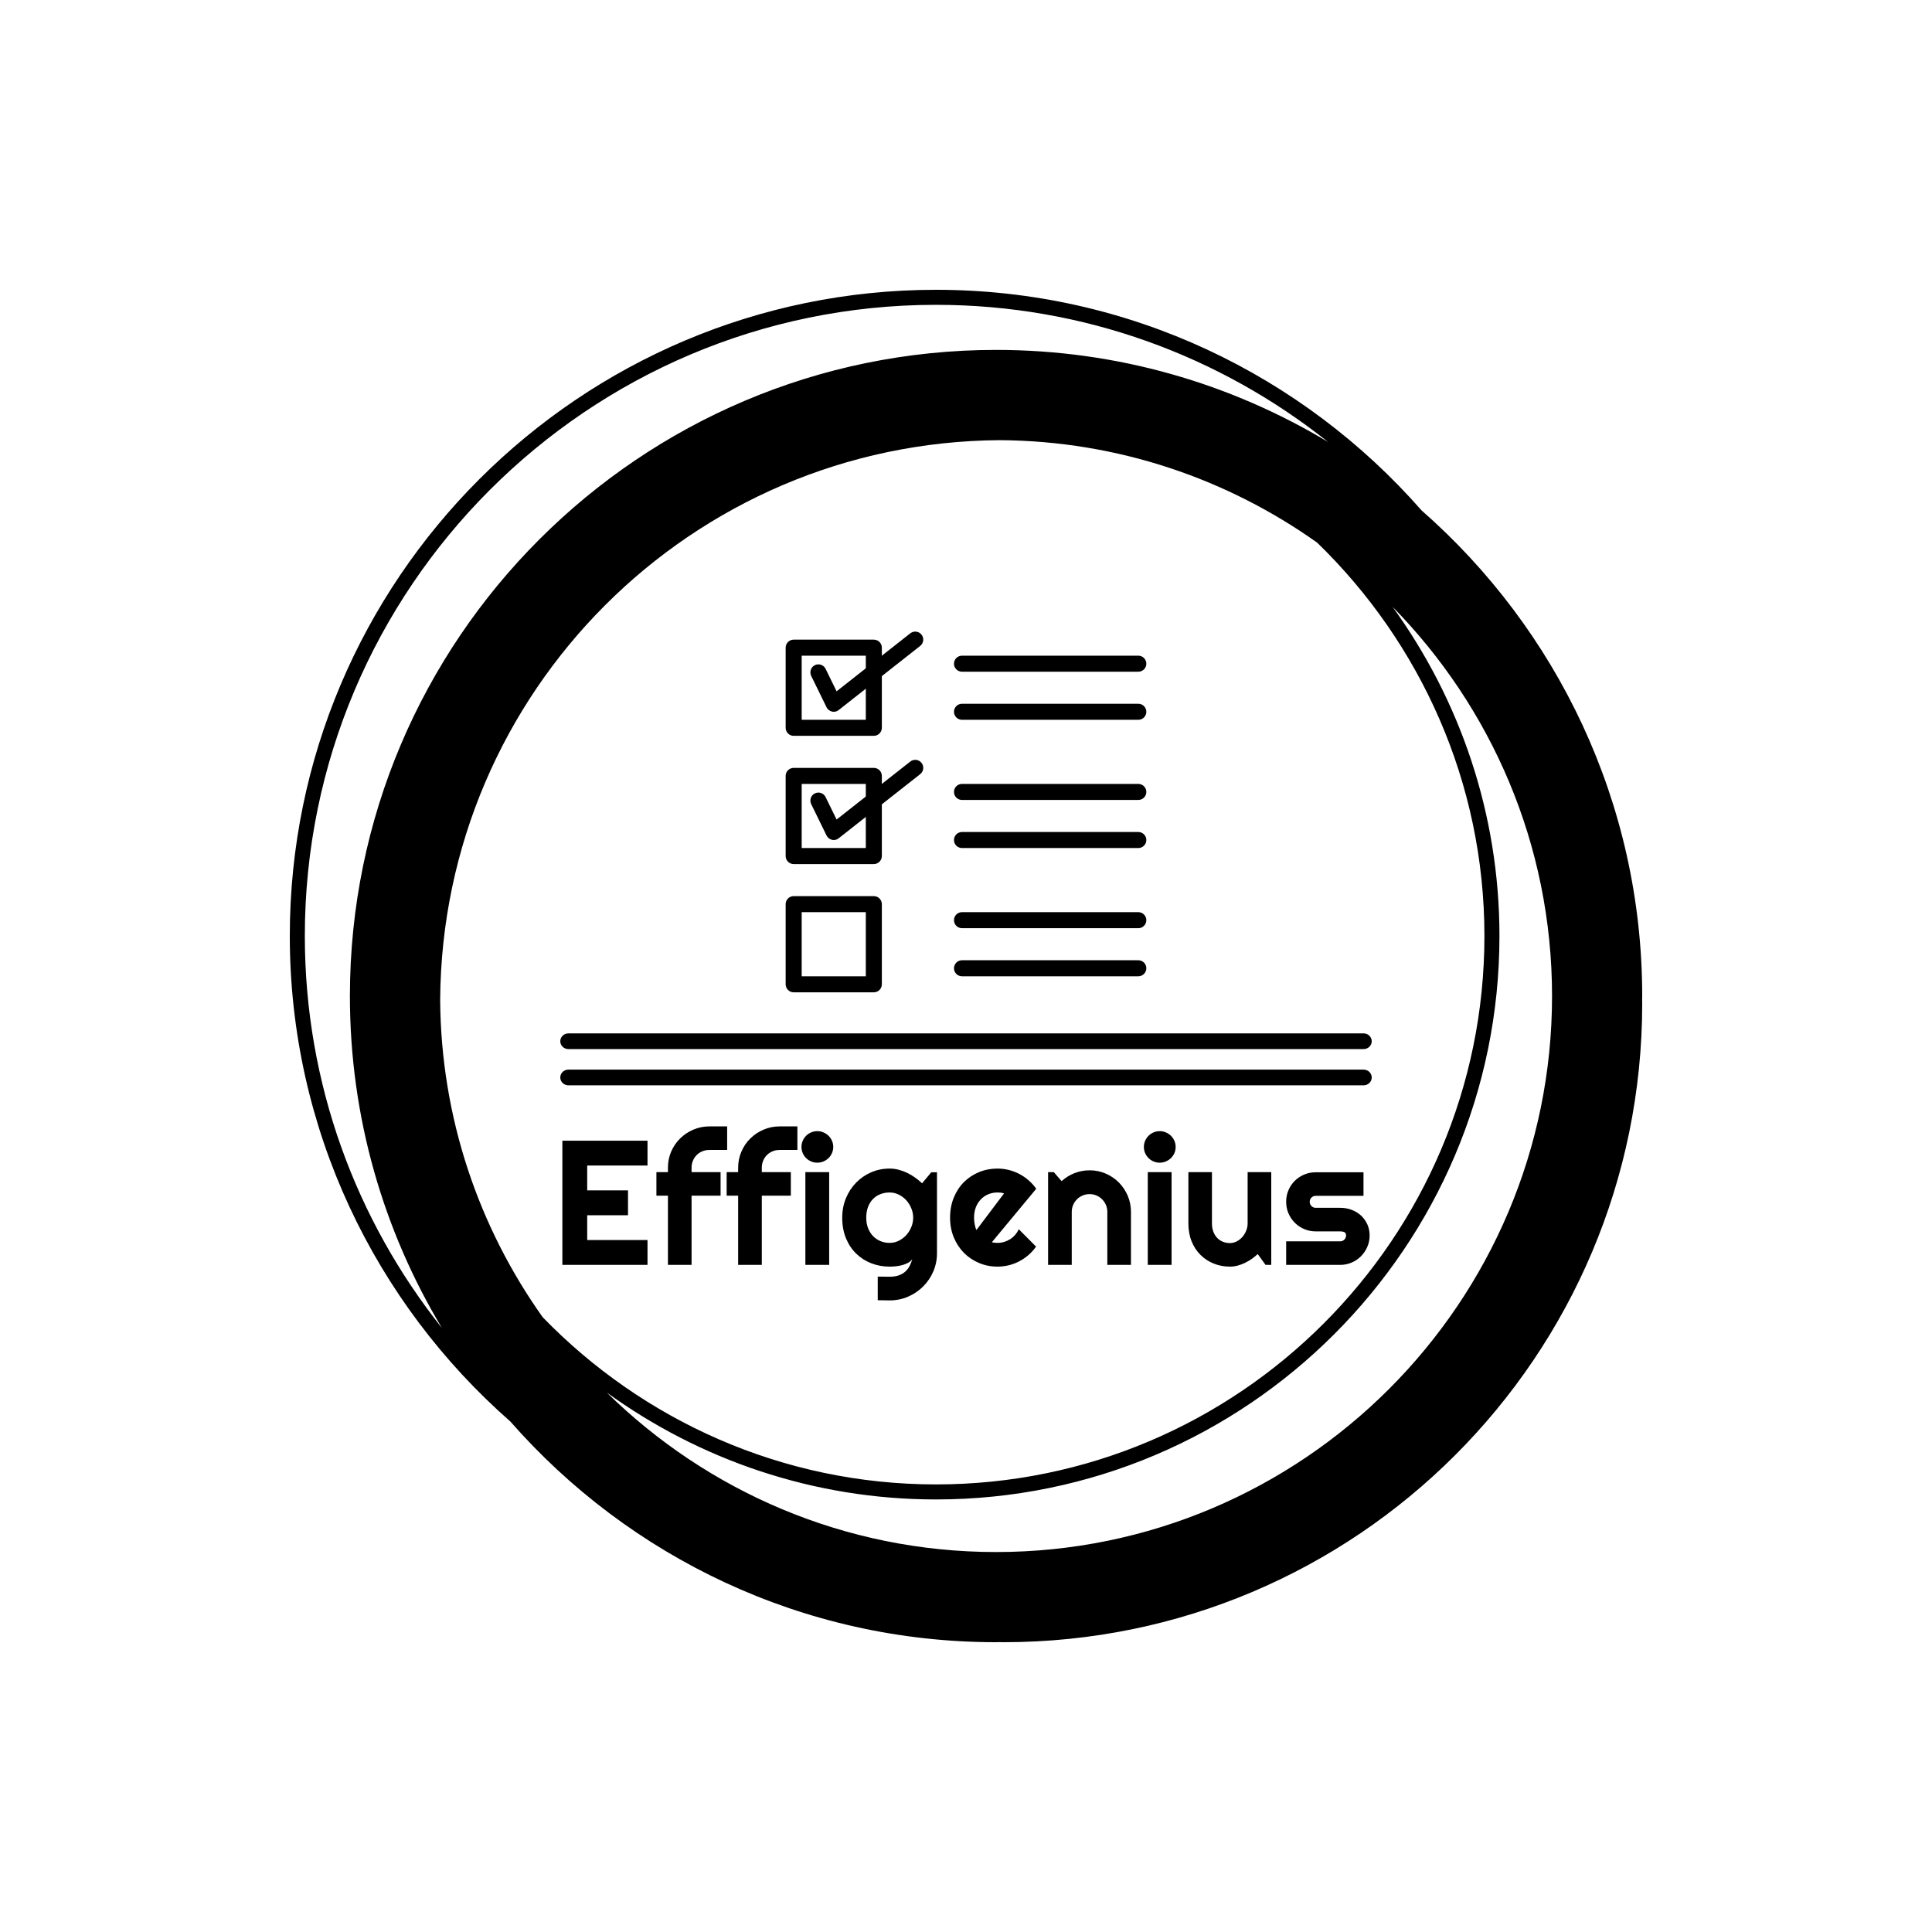
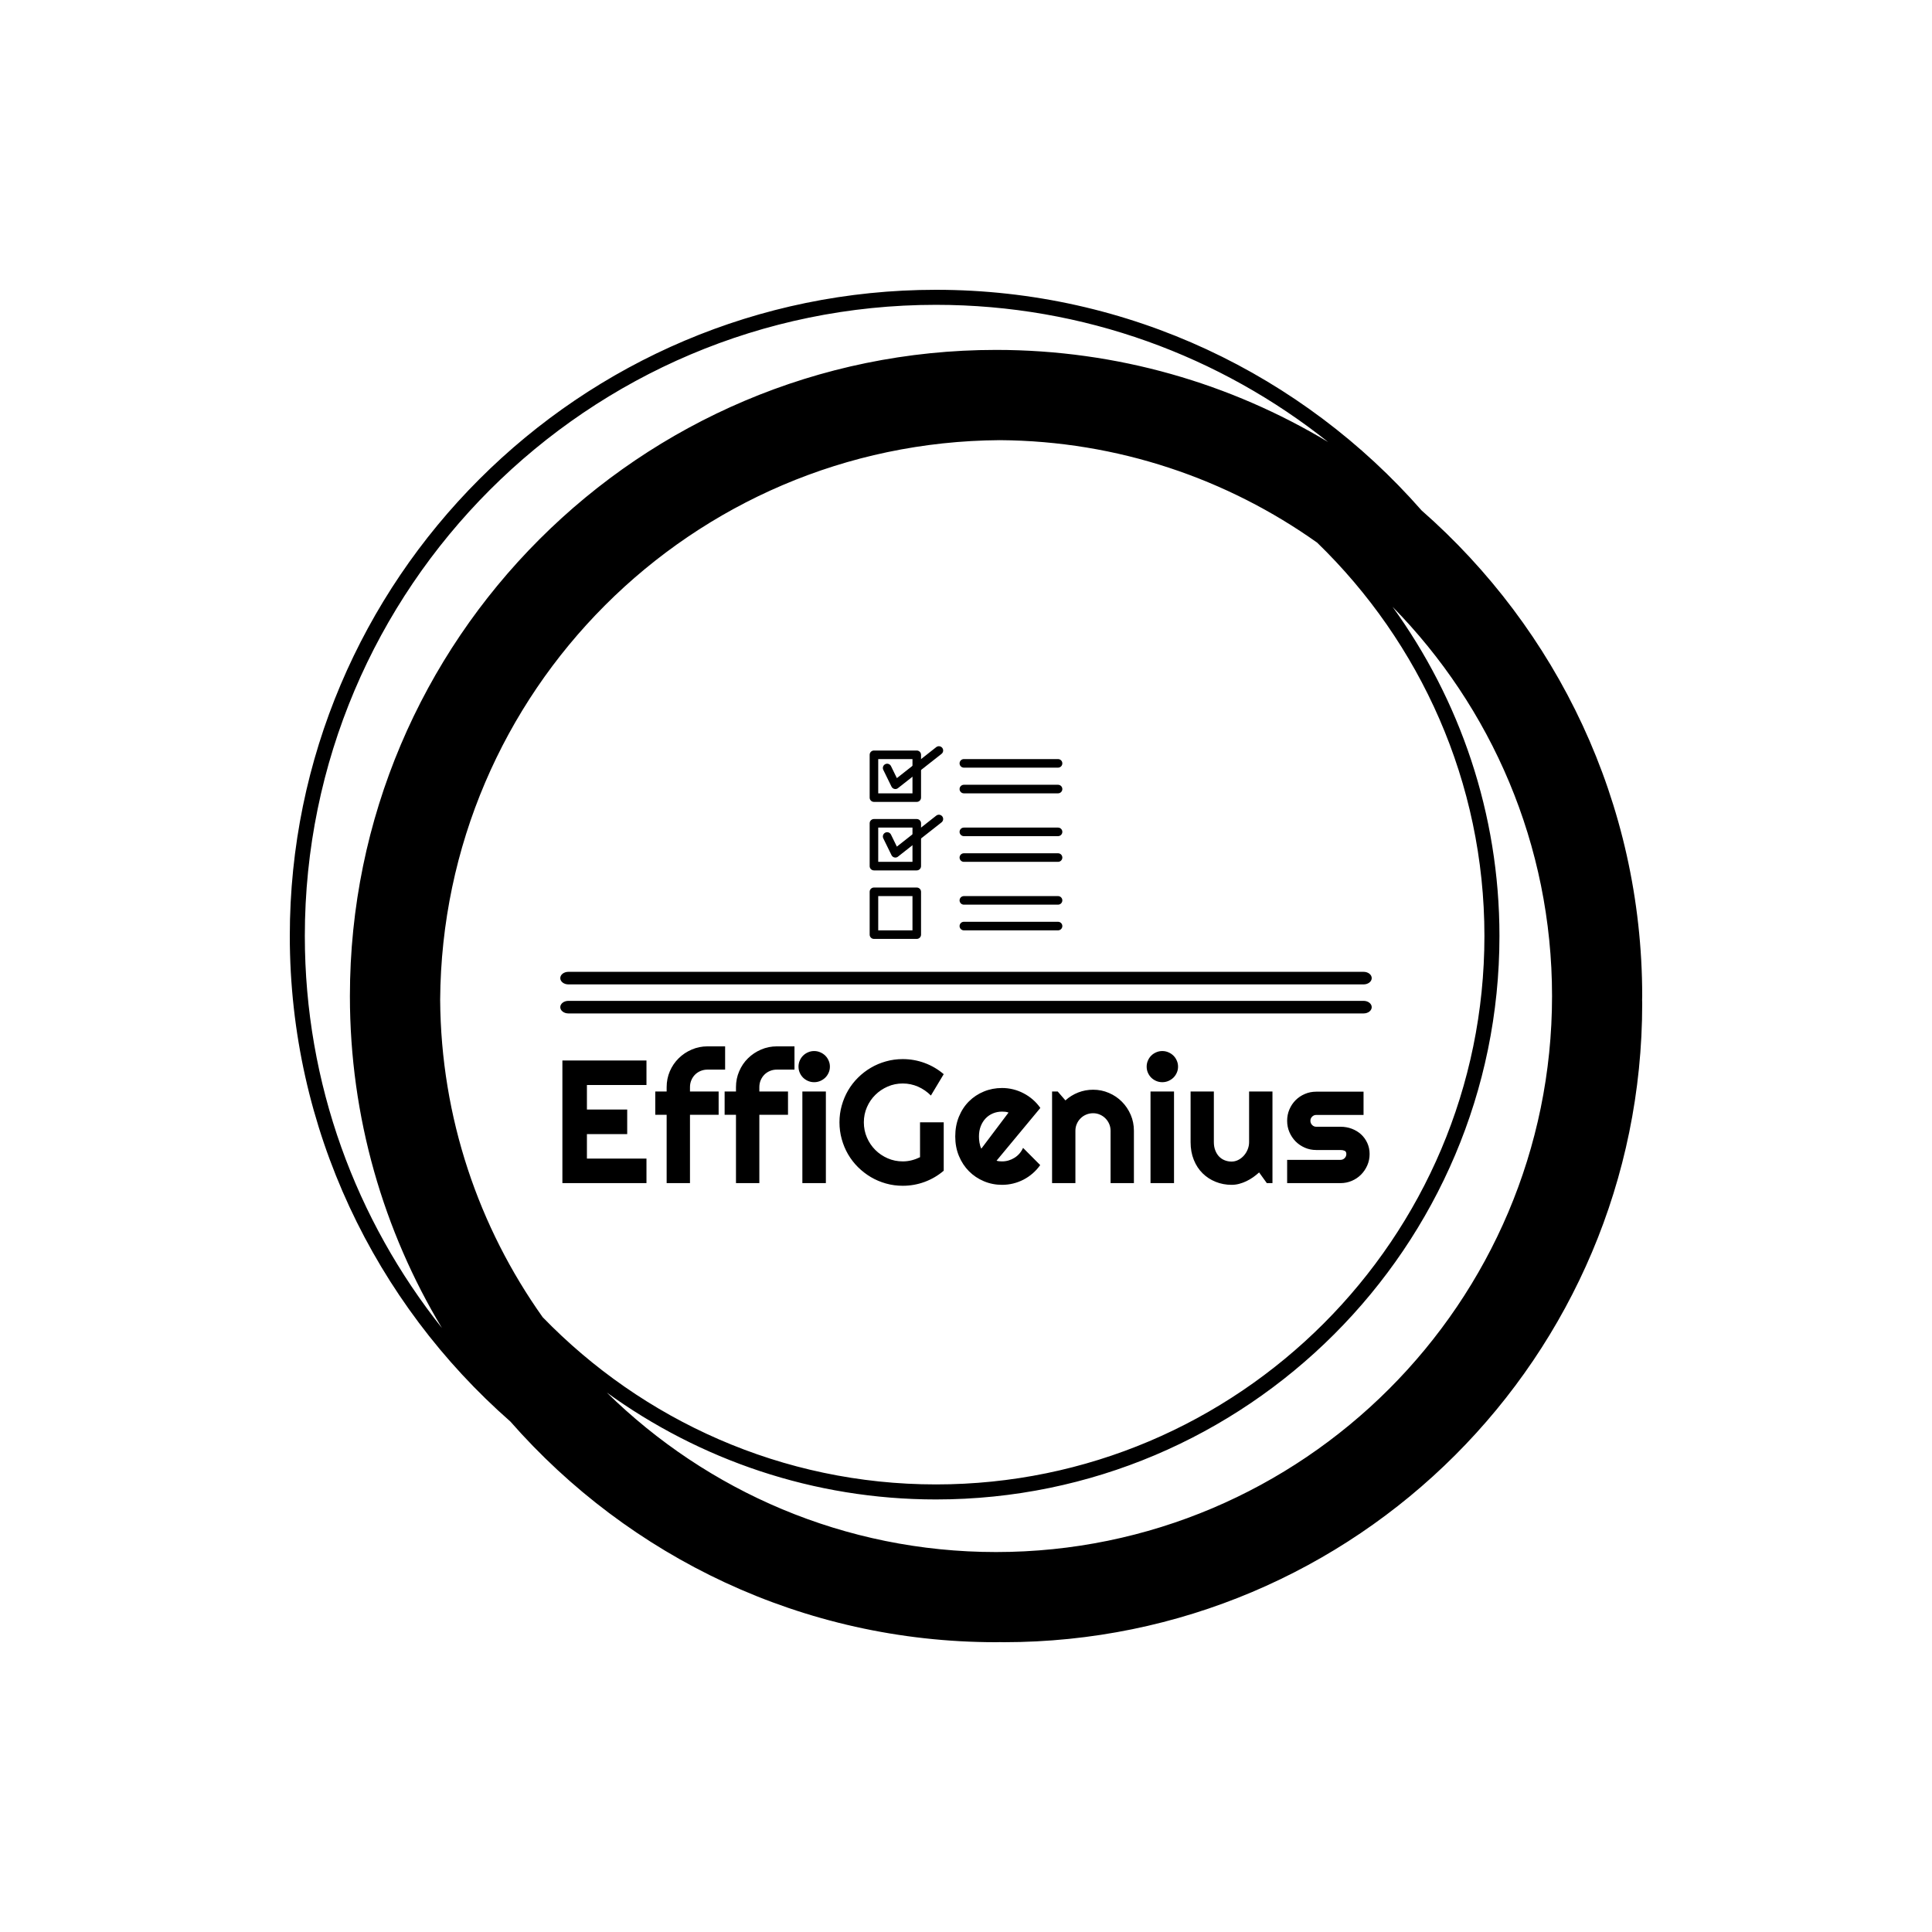
<svg xmlns="http://www.w3.org/2000/svg" version="1.1" width="1000" height="1000" viewBox="0 0 1000 1000">
  <rect width="1000" height="1000" fill="#ffffff" />
  <g transform="matrix(0.7,0,0,0.7,150.0005,106.25)">
    <svg viewBox="0 0 320 360" data-background-color="#3b72d2" preserveAspectRatio="xMidYMid meet" height="1125" width="1000">
      <g id="tight-bounds" transform="matrix(1,0,0,1,-0.00021,0)">
        <svg viewBox="0 0 320 360" height="360" width="320">
          <g>
            <svg />
          </g>
          <g>
            <svg viewBox="0 0 320 360" height="360" width="320">
              <g>
                <path transform="translate(-17.77778,2.22222) scale(3.55556,3.55556)" d="M95 52c0-12.871-5.692-24.431-14.682-32.318-7.887-8.99-19.447-14.682-32.318-14.682-23.71 0-43 19.29-43 43 0 12.868 5.69 24.426 14.677 32.313 7.887 8.993 19.449 14.687 32.323 14.687 0.084 0 0.166-0.006 0.25-0.006 0.084 0 0.166 0.006 0.25 0.006 23.472 0 42.5-19.028 42.5-42.5 0-0.084-0.006-0.166-0.006-0.25 0-0.084 0.006-0.166 0.006-0.25zM21.828 73.371c-4.245-5.978-6.77-13.259-6.822-21.121 0.135-20.511 16.732-37.109 37.244-37.244 7.862 0.052 15.144 2.577 21.121 6.822 6.853 6.645 11.129 15.93 11.129 26.172 0 20.126-16.374 36.5-36.5 36.5-10.242 0-19.527-4.276-26.172-11.129zM6 48c0-23.159 18.841-42 42-42 9.858 0 18.926 3.422 26.1 9.13-6.463-3.888-14.024-6.13-22.1-6.13-23.71 0-43 19.29-43 43 0 8.074 2.241 15.633 6.127 22.095-5.706-7.172-9.127-16.239-9.127-26.095zM52 89c-10.08 0-19.227-4.055-25.905-10.615 6.174 4.469 13.743 7.115 21.905 7.115 20.678 0 37.5-16.822 37.5-37.5 0-8.162-2.646-15.731-7.115-21.905 6.56 6.678 10.615 15.825 10.615 25.905 0 20.402-16.598 37-37 37z" fill="#000000" fill-rule="nonzero" stroke="none" stroke-width="1" stroke-linecap="butt" stroke-linejoin="miter" stroke-miterlimit="10" stroke-dasharray="" stroke-dashoffset="0" font-family="none" font-weight="none" font-size="none" text-anchor="none" style="mix-blend-mode: normal" data-fill-palette-color="tertiary" />
              </g>
-               <g transform="matrix(1,0,0,1,64,100.8759)">
-                 <svg viewBox="0 0 192 158.248" height="158.248" width="192">
+               <g transform="matrix(1,0,0,1,64,127.9969)">
+                 <svg viewBox="0 0 192 104.006" height="104.006" width="192">
                  <g>
-                     <svg viewBox="0 0 192.96 159.039" height="158.248" width="192">
+                     <svg viewBox="0 0 192.96 104.526" height="104.006" width="192">
                      <g>
-                         <rect width="192.96" height="3.732" x="0" y="95.546" fill="#000000" opacity="1" stroke-width="0" stroke="transparent" fill-opacity="1" class="rect-r$-0" data-fill-palette-color="primary" rx="1%" id="r$-0" data-palette-color="#ffffff" />
+                         <rect width="192.96" height="2.99" x="0" y="53.649" fill="#000000" opacity="1" stroke-width="0" stroke="transparent" fill-opacity="1" class="rect-r$-0" data-fill-palette-color="primary" rx="1%" id="r$-0" data-palette-color="#ffffff" />
                      </g>
                      <g>
-                         <rect width="192.96" height="3.732" x="0" y="104.161" fill="#000000" opacity="1" stroke-width="0" stroke="transparent" fill-opacity="1" class="rect-r$-1" data-fill-palette-color="primary" rx="1%" id="r$-1" data-palette-color="#ffffff" />
+                         <rect width="192.96" height="2.99" x="0" y="60.553" fill="#000000" opacity="1" stroke-width="0" stroke="transparent" fill-opacity="1" class="rect-r$-1" data-fill-palette-color="primary" rx="1%" id="r$-1" data-palette-color="#ffffff" />
                      </g>
-                       <g transform="matrix(1,0,0,1,0.48,117.6612)">
-                         <svg viewBox="0 0 192 41.378" height="41.378" width="192">
+                       <g transform="matrix(1,0,0,1,0.48,71.37013)">
+                         <svg viewBox="0 0 192 33.156" height="33.156" width="192">
                          <g id="textblocktransform">
-                             <svg viewBox="0 0 192 41.378" height="41.378" width="192" id="textblock">
+                             <svg viewBox="0 0 192 33.156" height="33.156" width="192" id="textblock">
                              <g>
-                                 <svg viewBox="0 0 192 41.378" height="41.378" width="192">
+                                 <svg viewBox="0 0 192 33.156" height="33.156" width="192">
                                  <g transform="matrix(1,0,0,1,0,0)">
-                                     <svg width="192" viewBox="3.25 -39.04 227.56 49.05" height="41.378" data-palette-color="#ffffff">
-                                       <path d="M27.25-7.01L27.25 0 3.25 0 3.25-35.01 27.25-35.01 27.25-28 10.25-28 10.25-21 21.75-21 21.75-13.99 10.25-13.99 10.25-7.01 27.25-7.01ZM39.67-19.51L39.67 0 33.01 0 33.01-19.51 29.76-19.51 29.76-26.15 33.01-26.15 33.01-27.39Q33.01-29.81 33.92-31.93 34.84-34.06 36.44-35.63 38.03-37.21 40.16-38.12 42.28-39.04 44.7-39.04L44.7-39.04 49.7-39.04 49.7-32.4 44.7-32.4Q43.63-32.4 42.71-32.02 41.79-31.64 41.12-30.97 40.45-30.3 40.06-29.38 39.67-28.47 39.67-27.39L39.67-27.39 39.67-26.15 47.85-26.15 47.85-19.51 39.67-19.51ZM59.47-19.51L59.47 0 52.8 0 52.8-19.51 49.56-19.51 49.56-26.15 52.8-26.15 52.8-27.39Q52.8-29.81 53.72-31.93 54.63-34.06 56.23-35.63 57.83-37.21 59.96-38.12 62.08-39.04 64.5-39.04L64.5-39.04 69.5-39.04 69.5-32.4 64.5-32.4Q63.42-32.4 62.51-32.02 61.59-31.64 60.92-30.97 60.25-30.3 59.86-29.38 59.47-28.47 59.47-27.39L59.47-27.39 59.47-26.15 67.65-26.15 67.65-19.51 59.47-19.51ZM79.61-33.25L79.61-33.25Q79.61-32.32 79.25-31.52 78.9-30.71 78.29-30.11 77.68-29.52 76.86-29.16 76.04-28.81 75.11-28.81L75.11-28.81Q74.19-28.81 73.37-29.16 72.55-29.52 71.95-30.11 71.35-30.71 71-31.52 70.65-32.32 70.65-33.25L70.65-33.25Q70.65-34.16 71-34.97 71.35-35.79 71.95-36.39 72.55-36.99 73.37-37.34 74.19-37.7 75.11-37.7L75.11-37.7Q76.04-37.7 76.86-37.34 77.68-36.99 78.29-36.39 78.9-35.79 79.25-34.97 79.61-34.16 79.61-33.25ZM78.46-26.15L78.46 0 71.75 0 71.75-26.15 78.46-26.15ZM102.14-13.31L102.14-13.31Q102.14-14.67 101.61-15.95 101.09-17.24 100.19-18.23 99.28-19.21 98.07-19.81 96.87-20.41 95.5-20.41L95.5-20.41Q94.13-20.41 92.92-19.95 91.71-19.48 90.82-18.58 89.93-17.68 89.42-16.35 88.91-15.01 88.91-13.31L88.91-13.31Q88.91-11.67 89.42-10.36 89.93-9.06 90.82-8.13 91.71-7.2 92.92-6.7 94.13-6.2 95.5-6.2L95.5-6.2Q96.87-6.2 98.07-6.8 99.28-7.4 100.19-8.39 101.09-9.38 101.61-10.66 102.14-11.94 102.14-13.31ZM108.85-26.1L108.85-3.3Q108.85-0.54 107.8 1.88 106.75 4.3 104.93 6.1 103.12 7.91 100.69 8.96 98.26 10.01 95.5 10.01L95.5 10.01 92.15 9.96 92.15 3.3 95.45 3.34Q97.01 3.34 98.11 2.94 99.21 2.54 99.97 1.84 100.72 1.15 101.17 0.24 101.63-0.66 101.89-1.66L101.89-1.66Q101.5-1.03 100.77-0.62 100.04-0.22 99.15 0.04 98.26 0.29 97.29 0.39 96.33 0.49 95.5 0.49L95.5 0.49Q92.74 0.49 90.31-0.46 87.88-1.42 86.06-3.19 84.24-4.96 83.19-7.52 82.14-10.08 82.14-13.31L82.14-13.31Q82.14-16.26 83.19-18.8 84.24-21.34 86.06-23.19 87.88-25.05 90.31-26.1 92.74-27.15 95.5-27.15L95.5-27.15Q96.77-27.15 98.01-26.83 99.26-26.51 100.43-25.95 101.6-25.39 102.66-24.63 103.73-23.88 104.65-23L104.65-23 107.24-26.1 108.85-26.1ZM136.83-21.46L124.33-6.4Q124.72-6.27 125.11-6.24 125.5-6.2 125.89-6.2L125.89-6.2Q126.87-6.2 127.77-6.47 128.67-6.74 129.47-7.24 130.26-7.74 130.88-8.46 131.51-9.18 131.9-10.06L131.9-10.06 136.78-5.15Q135.85-3.83 134.64-2.78 133.43-1.73 132.03-1 130.63-0.27 129.08 0.11 127.53 0.49 125.89 0.49L125.89 0.49Q123.13 0.49 120.7-0.54 118.27-1.56 116.45-3.39 114.64-5.22 113.59-7.75 112.54-10.28 112.54-13.31L112.54-13.31Q112.54-16.41 113.59-18.97 114.64-21.53 116.45-23.34 118.27-25.15 120.7-26.15 123.13-27.15 125.89-27.15L125.89-27.15Q127.53-27.15 129.09-26.76 130.65-26.37 132.06-25.63 133.46-24.9 134.68-23.84 135.9-22.78 136.83-21.46L136.83-21.46ZM119.98-9.84L127.75-20.14Q127.28-20.31 126.83-20.36 126.38-20.41 125.89-20.41L125.89-20.41Q124.52-20.41 123.32-19.91 122.11-19.41 121.22-18.48 120.32-17.55 119.81-16.25 119.3-14.94 119.3-13.31L119.3-13.31Q119.3-12.94 119.34-12.48 119.37-12.01 119.46-11.54 119.54-11.06 119.67-10.62 119.79-10.18 119.98-9.84L119.98-9.84ZM146.84-14.94L146.84 0 140.17 0 140.17-26.15 141.78-26.15 143.98-23.61Q145.59-25.07 147.63-25.87 149.67-26.66 151.89-26.66L151.89-26.66Q154.28-26.66 156.41-25.74 158.53-24.83 160.12-23.23 161.7-21.63 162.62-19.49 163.53-17.36 163.53-14.94L163.53-14.94 163.53 0 156.87 0 156.87-14.94Q156.87-15.97 156.48-16.88 156.09-17.8 155.4-18.48 154.72-19.17 153.82-19.56 152.91-19.95 151.89-19.95L151.89-19.95Q150.84-19.95 149.91-19.56 148.98-19.17 148.3-18.48 147.62-17.8 147.23-16.88 146.84-15.97 146.84-14.94L146.84-14.94ZM176.13-33.25L176.13-33.25Q176.13-32.32 175.78-31.52 175.42-30.71 174.81-30.11 174.2-29.52 173.38-29.16 172.57-28.81 171.64-28.81L171.64-28.81Q170.71-28.81 169.89-29.16 169.07-29.52 168.48-30.11 167.88-30.71 167.52-31.52 167.17-32.32 167.17-33.25L167.17-33.25Q167.17-34.16 167.52-34.97 167.88-35.79 168.48-36.39 169.07-36.99 169.89-37.34 170.71-37.7 171.64-37.7L171.64-37.7Q172.57-37.7 173.38-37.34 174.2-36.99 174.81-36.39 175.42-35.79 175.78-34.97 176.13-34.16 176.13-33.25ZM174.98-26.15L174.98 0 168.27 0 168.27-26.15 174.98-26.15ZM201.47 0L199.27-3.05Q198.47-2.32 197.55-1.67 196.64-1.03 195.63-0.55 194.63-0.07 193.57 0.21 192.51 0.49 191.41 0.49L191.41 0.49Q188.99 0.49 186.87-0.37 184.75-1.22 183.15-2.8 181.55-4.37 180.63-6.63 179.72-8.89 179.72-11.69L179.72-11.69 179.72-26.15 186.36-26.15 186.36-11.69Q186.36-10.38 186.76-9.34 187.16-8.3 187.85-7.59 188.53-6.88 189.45-6.52 190.36-6.15 191.41-6.15L191.41-6.15Q192.44-6.15 193.35-6.63 194.27-7.1 194.95-7.89 195.63-8.67 196.02-9.66 196.42-10.64 196.42-11.69L196.42-11.69 196.42-26.15 203.08-26.15 203.08 0 201.47 0ZM222.51 0L222.51 0 207.28 0 207.28-6.64 222.51-6.64Q223.2-6.64 223.68-7.13 224.17-7.62 224.17-8.3L224.17-8.3Q224.17-9.01 223.68-9.23 223.2-9.45 222.51-9.45L222.51-9.45 215.58-9.45Q213.84-9.45 212.33-10.11 210.82-10.77 209.69-11.9 208.57-13.04 207.92-14.55 207.28-16.06 207.28-17.8L207.28-17.8Q207.28-19.53 207.92-21.04 208.57-22.56 209.69-23.68 210.82-24.8 212.33-25.45 213.84-26.1 215.58-26.1L215.58-26.1 229.08-26.1 229.08-19.46 215.58-19.46Q214.89-19.46 214.41-18.97 213.92-18.48 213.92-17.8L213.92-17.8Q213.92-17.09 214.41-16.59 214.89-16.09 215.58-16.09L215.58-16.09 222.51-16.09Q224.22-16.09 225.73-15.52 227.25-14.94 228.37-13.92 229.49-12.89 230.15-11.45 230.81-10.01 230.81-8.3L230.81-8.3Q230.81-6.57 230.15-5.07 229.49-3.56 228.37-2.43 227.25-1.29 225.73-0.65 224.22 0 222.51 0Z" opacity="1" transform="matrix(1,0,0,1,0,0)" fill="#000000" class="wordmark-text-0" data-fill-palette-color="primary" id="text-0" />
+                                     <svg width="192" viewBox="3.25 -39.04 230.42 39.8" height="33.156" data-palette-color="#ffffff">
+                                       <path d="M27.25-7.01L27.25 0 3.25 0 3.25-35.01 27.25-35.01 27.25-28 10.25-28 10.25-21 21.75-21 21.75-13.99 10.25-13.99 10.25-7.01 27.25-7.01ZM39.67-19.51L39.67 0 33.01 0 33.01-19.51 29.76-19.51 29.76-26.15 33.01-26.15 33.01-27.39Q33.01-29.81 33.92-31.93 34.84-34.06 36.44-35.63 38.03-37.21 40.16-38.12 42.28-39.04 44.7-39.04L44.7-39.04 49.7-39.04 49.7-32.4 44.7-32.4Q43.63-32.4 42.71-32.02 41.79-31.64 41.12-30.97 40.45-30.3 40.06-29.38 39.67-28.47 39.67-27.39L39.67-27.39 39.67-26.15 47.85-26.15 47.85-19.51 39.67-19.51ZM59.47-19.51L59.47 0 52.8 0 52.8-19.51 49.56-19.51 49.56-26.15 52.8-26.15 52.8-27.39Q52.8-29.81 53.72-31.93 54.63-34.06 56.23-35.63 57.83-37.21 59.96-38.12 62.08-39.04 64.5-39.04L64.5-39.04 69.5-39.04 69.5-32.4 64.5-32.4Q63.42-32.4 62.51-32.02 61.59-31.64 60.92-30.97 60.25-30.3 59.86-29.38 59.47-28.47 59.47-27.39L59.47-27.39 59.47-26.15 67.65-26.15 67.65-19.51 59.47-19.51ZM79.61-33.25L79.61-33.25Q79.61-32.32 79.25-31.52 78.9-30.71 78.29-30.11 77.68-29.52 76.86-29.16 76.04-28.81 75.11-28.81L75.11-28.81Q74.19-28.81 73.37-29.16 72.55-29.52 71.95-30.11 71.35-30.71 71-31.52 70.65-32.32 70.65-33.25L70.65-33.25Q70.65-34.16 71-34.97 71.35-35.79 71.95-36.39 72.55-36.99 73.37-37.34 74.19-37.7 75.11-37.7L75.11-37.7Q76.04-37.7 76.86-37.34 77.68-36.99 78.29-36.39 78.9-35.79 79.25-34.97 79.61-34.16 79.61-33.25ZM78.46-26.15L78.46 0 71.75 0 71.75-26.15 78.46-26.15ZM112.1-17.36L112.1-3.54Q109.66-1.46 106.66-0.35 103.65 0.76 100.41 0.76L100.41 0.76Q97.91 0.76 95.61 0.11 93.3-0.54 91.3-1.72 89.3-2.91 87.64-4.55 85.98-6.2 84.8-8.22 83.63-10.23 82.99-12.55 82.34-14.87 82.34-17.36L82.34-17.36Q82.34-19.85 82.99-22.14 83.63-24.44 84.8-26.45 85.98-28.47 87.64-30.11 89.3-31.76 91.3-32.93 93.3-34.11 95.61-34.75 97.91-35.4 100.41-35.4L100.41-35.4Q103.65-35.4 106.66-34.29 109.66-33.18 112.1-31.1L112.1-31.1 108.44-25Q106.85-26.61 104.78-27.53 102.7-28.44 100.41-28.44L100.41-28.44Q98.11-28.44 96.1-27.56 94.08-26.68 92.57-25.18 91.05-23.68 90.18-21.67 89.3-19.65 89.3-17.36L89.3-17.36Q89.3-15.04 90.18-13.01 91.05-10.99 92.57-9.47 94.08-7.96 96.1-7.08 98.11-6.2 100.41-6.2L100.41-6.2Q101.72-6.2 102.97-6.52 104.21-6.84 105.34-7.4L105.34-7.4 105.34-17.36 112.1-17.36ZM139.68-21.46L127.18-6.4Q127.58-6.27 127.97-6.24 128.36-6.2 128.75-6.2L128.75-6.2Q129.72-6.2 130.63-6.47 131.53-6.74 132.32-7.24 133.12-7.74 133.74-8.46 134.36-9.18 134.75-10.06L134.75-10.06 139.64-5.15Q138.71-3.83 137.5-2.78 136.29-1.73 134.89-1 133.48-0.27 131.93 0.11 130.38 0.49 128.75 0.49L128.75 0.49Q125.99 0.49 123.56-0.54 121.13-1.56 119.31-3.39 117.49-5.22 116.44-7.75 115.39-10.28 115.39-13.31L115.39-13.31Q115.39-16.41 116.44-18.97 117.49-21.53 119.31-23.34 121.13-25.15 123.56-26.15 125.99-27.15 128.75-27.15L128.75-27.15Q130.38-27.15 131.95-26.76 133.51-26.37 134.91-25.63 136.32-24.9 137.54-23.84 138.76-22.78 139.68-21.46L139.68-21.46ZM122.84-9.84L130.6-20.14Q130.14-20.31 129.69-20.36 129.24-20.41 128.75-20.41L128.75-20.41Q127.38-20.41 126.17-19.91 124.96-19.41 124.07-18.48 123.18-17.55 122.67-16.25 122.16-14.94 122.16-13.31L122.16-13.31Q122.16-12.94 122.19-12.48 122.23-12.01 122.31-11.54 122.4-11.06 122.52-10.62 122.64-10.18 122.84-9.84L122.84-9.84ZM149.69-14.94L149.69 0 143.03 0 143.03-26.15 144.64-26.15 146.84-23.61Q148.45-25.07 150.49-25.87 152.52-26.66 154.75-26.66L154.75-26.66Q157.14-26.66 159.26-25.74 161.39-24.83 162.97-23.23 164.56-21.63 165.48-19.49 166.39-17.36 166.39-14.94L166.39-14.94 166.39 0 159.73 0 159.73-14.94Q159.73-15.97 159.34-16.88 158.94-17.8 158.26-18.48 157.58-19.17 156.67-19.56 155.77-19.95 154.75-19.95L154.75-19.95Q153.7-19.95 152.77-19.56 151.84-19.17 151.16-18.48 150.47-17.8 150.08-16.88 149.69-15.97 149.69-14.94L149.69-14.94ZM178.99-33.25L178.99-33.25Q178.99-32.32 178.63-31.52 178.28-30.71 177.67-30.11 177.06-29.52 176.24-29.16 175.42-28.81 174.49-28.81L174.49-28.81Q173.57-28.81 172.75-29.16 171.93-29.52 171.33-30.11 170.73-30.71 170.38-31.52 170.03-32.32 170.03-33.25L170.03-33.25Q170.03-34.16 170.38-34.97 170.73-35.79 171.33-36.39 171.93-36.99 172.75-37.34 173.57-37.7 174.49-37.7L174.49-37.7Q175.42-37.7 176.24-37.34 177.06-36.99 177.67-36.39 178.28-35.79 178.63-34.97 178.99-34.16 178.99-33.25ZM177.84-26.15L177.84 0 171.13 0 171.13-26.15 177.84-26.15ZM204.33 0L202.13-3.05Q201.32-2.32 200.41-1.67 199.49-1.03 198.49-0.55 197.49-0.07 196.43 0.21 195.37 0.49 194.27 0.49L194.27 0.49Q191.85 0.49 189.73-0.37 187.6-1.22 186-2.8 184.4-4.37 183.49-6.63 182.57-8.89 182.57-11.69L182.57-11.69 182.57-26.15 189.21-26.15 189.21-11.69Q189.21-10.38 189.62-9.34 190.02-8.3 190.7-7.59 191.39-6.88 192.3-6.52 193.22-6.15 194.27-6.15L194.27-6.15Q195.29-6.15 196.21-6.63 197.12-7.1 197.81-7.89 198.49-8.67 198.88-9.66 199.27-10.64 199.27-11.69L199.27-11.69 199.27-26.15 205.94-26.15 205.94 0 204.33 0ZM225.37 0L225.37 0 210.13 0 210.13-6.64 225.37-6.64Q226.05-6.64 226.54-7.13 227.03-7.62 227.03-8.3L227.03-8.3Q227.03-9.01 226.54-9.23 226.05-9.45 225.37-9.45L225.37-9.45 218.43-9.45Q216.7-9.45 215.19-10.11 213.67-10.77 212.55-11.9 211.43-13.04 210.78-14.55 210.13-16.06 210.13-17.8L210.13-17.8Q210.13-19.53 210.78-21.04 211.43-22.56 212.55-23.68 213.67-24.8 215.19-25.45 216.7-26.1 218.43-26.1L218.43-26.1 231.94-26.1 231.94-19.46 218.43-19.46Q217.75-19.46 217.26-18.97 216.77-18.48 216.77-17.8L216.77-17.8Q216.77-17.09 217.26-16.59 217.75-16.09 218.43-16.09L218.43-16.09 225.37-16.09Q227.08-16.09 228.59-15.52 230.1-14.94 231.23-13.92 232.35-12.89 233.01-11.45 233.67-10.01 233.67-8.3L233.67-8.3Q233.67-6.57 233.01-5.07 232.35-3.56 231.23-2.43 230.1-1.29 228.59-0.65 227.08 0 225.37 0Z" opacity="1" transform="matrix(1,0,0,1,0,0)" fill="#000000" class="wordmark-text-0" data-fill-palette-color="primary" id="text-0" />
                                    </svg>
                                  </g>
                                </svg>
                              </g>
                            </svg>
                          </g>
                        </svg>
                      </g>
-                       <g transform="matrix(1,0,0,1,53.59461,0)">
-                         <svg viewBox="0 0 85.771 85.777" height="85.777" width="85.771">
+                       <g transform="matrix(1,0,0,1,73.57086,0)">
+                         <svg viewBox="0 0 45.818 45.822" height="45.822" width="45.818">
                          <g>
-                             <svg version="1.1" viewBox="3 2.997 90 90.007" x="0" y="0" height="85.777" width="85.771" class="icon-icon-0" data-fill-palette-color="accent" id="icon-0">
+                             <svg version="1.1" viewBox="3 2.997 90 90.007" x="0" y="0" height="45.822" width="45.818" class="icon-icon-0" data-fill-palette-color="accent" id="icon-0">
                              <path d="M25 29.004h-20c-1.104 0-2-0.9-2-2v-20c0-1.104 0.896-2 2-2h20c1.104 0 2 0.896 2 2v20c0 1.1-0.896 2-2 2zM7 25.004h16v-16h-16v16z" fill="#000000" data-fill-palette-color="accent" />
                              <path d="M15 23.004c-0.148 0-0.3-0.016-0.444-0.056-0.588-0.132-1.084-0.528-1.352-1.068l-3.832-7.832c-0.484-0.992-0.076-2.188 0.916-2.676 0.996-0.488 2.188-0.072 2.676 0.916l2.744 5.608 18.392-14.472c0.868-0.68 2.128-0.532 2.808 0.336 0.68 0.872 0.532 2.124-0.336 2.808l-20.336 16c-0.356 0.288-0.792 0.436-1.236 0.436z" fill="#000000" data-fill-palette-color="accent" />
                              <path d="M25 61.004h-20c-1.104 0-2-0.9-2-2v-20c0-1.104 0.896-2 2-2h20c1.104 0 2 0.896 2 2v20c0 1.1-0.896 2-2 2zM7 57.004h16v-16h-16v16z" fill="#000000" data-fill-palette-color="accent" />
                              <path d="M15 55.004c-0.148 0-0.3-0.016-0.444-0.056-0.588-0.132-1.084-0.528-1.352-1.072l-3.832-7.832c-0.484-0.992-0.076-2.188 0.916-2.676 0.996-0.488 2.188-0.076 2.676 0.916l2.744 5.608 18.392-14.472c0.868-0.68 2.128-0.528 2.808 0.336 0.68 0.872 0.532 2.124-0.336 2.808l-20.336 16c-0.356 0.292-0.792 0.44-1.236 0.44z" fill="#000000" data-fill-palette-color="accent" />
                              <path d="M25 93.004h-20c-1.104 0-2-0.9-2-2v-20c0-1.104 0.896-2 2-2h20c1.104 0 2 0.896 2 2v20c0 1.1-0.896 2-2 2zM7 89.004h16v-16h-16v16z" fill="#000000" data-fill-palette-color="accent" />
                              <path d="M91 77.004h-44c-1.104 0-2-0.9-2-2 0-1.104 0.896-2 2-2h44c1.1 0 2 0.896 2 2 0 1.1-0.9 2-2 2z" fill="#000000" data-fill-palette-color="accent" />
                              <path d="M91 89.004h-44c-1.104 0-2-0.9-2-2 0-1.104 0.896-2 2-2h44c1.1 0 2 0.896 2 2 0 1.1-0.9 2-2 2z" fill="#000000" data-fill-palette-color="accent" />
                              <path d="M91 45.004h-44c-1.104 0-2-0.9-2-2 0-1.104 0.896-2 2-2h44c1.1 0 2 0.896 2 2 0 1.1-0.9 2-2 2z" fill="#000000" data-fill-palette-color="accent" />
                              <path d="M91 57.004h-44c-1.104 0-2-0.9-2-2 0-1.104 0.896-2 2-2h44c1.1 0 2 0.896 2 2 0 1.1-0.9 2-2 2z" fill="#000000" data-fill-palette-color="accent" />
                              <path d="M91 13.004h-44c-1.104 0-2-0.9-2-2 0-1.104 0.896-2 2-2h44c1.1 0 2 0.896 2 2 0 1.1-0.9 2-2 2z" fill="#000000" data-fill-palette-color="accent" />
                              <path d="M91 25.004h-44c-1.104 0-2-0.9-2-2 0-1.104 0.896-2 2-2h44c1.1 0 2 0.896 2 2 0 1.1-0.9 2-2 2z" fill="#000000" data-fill-palette-color="accent" />
                            </svg>
                          </g>
                        </svg>
                      </g>
                      <g />
                    </svg>
                  </g>
                </svg>
              </g>
            </svg>
          </g>
          <defs />
        </svg>
        <rect width="320" height="360" fill="none" stroke="none" visibility="hidden" />
      </g>
    </svg>
  </g>
</svg>
